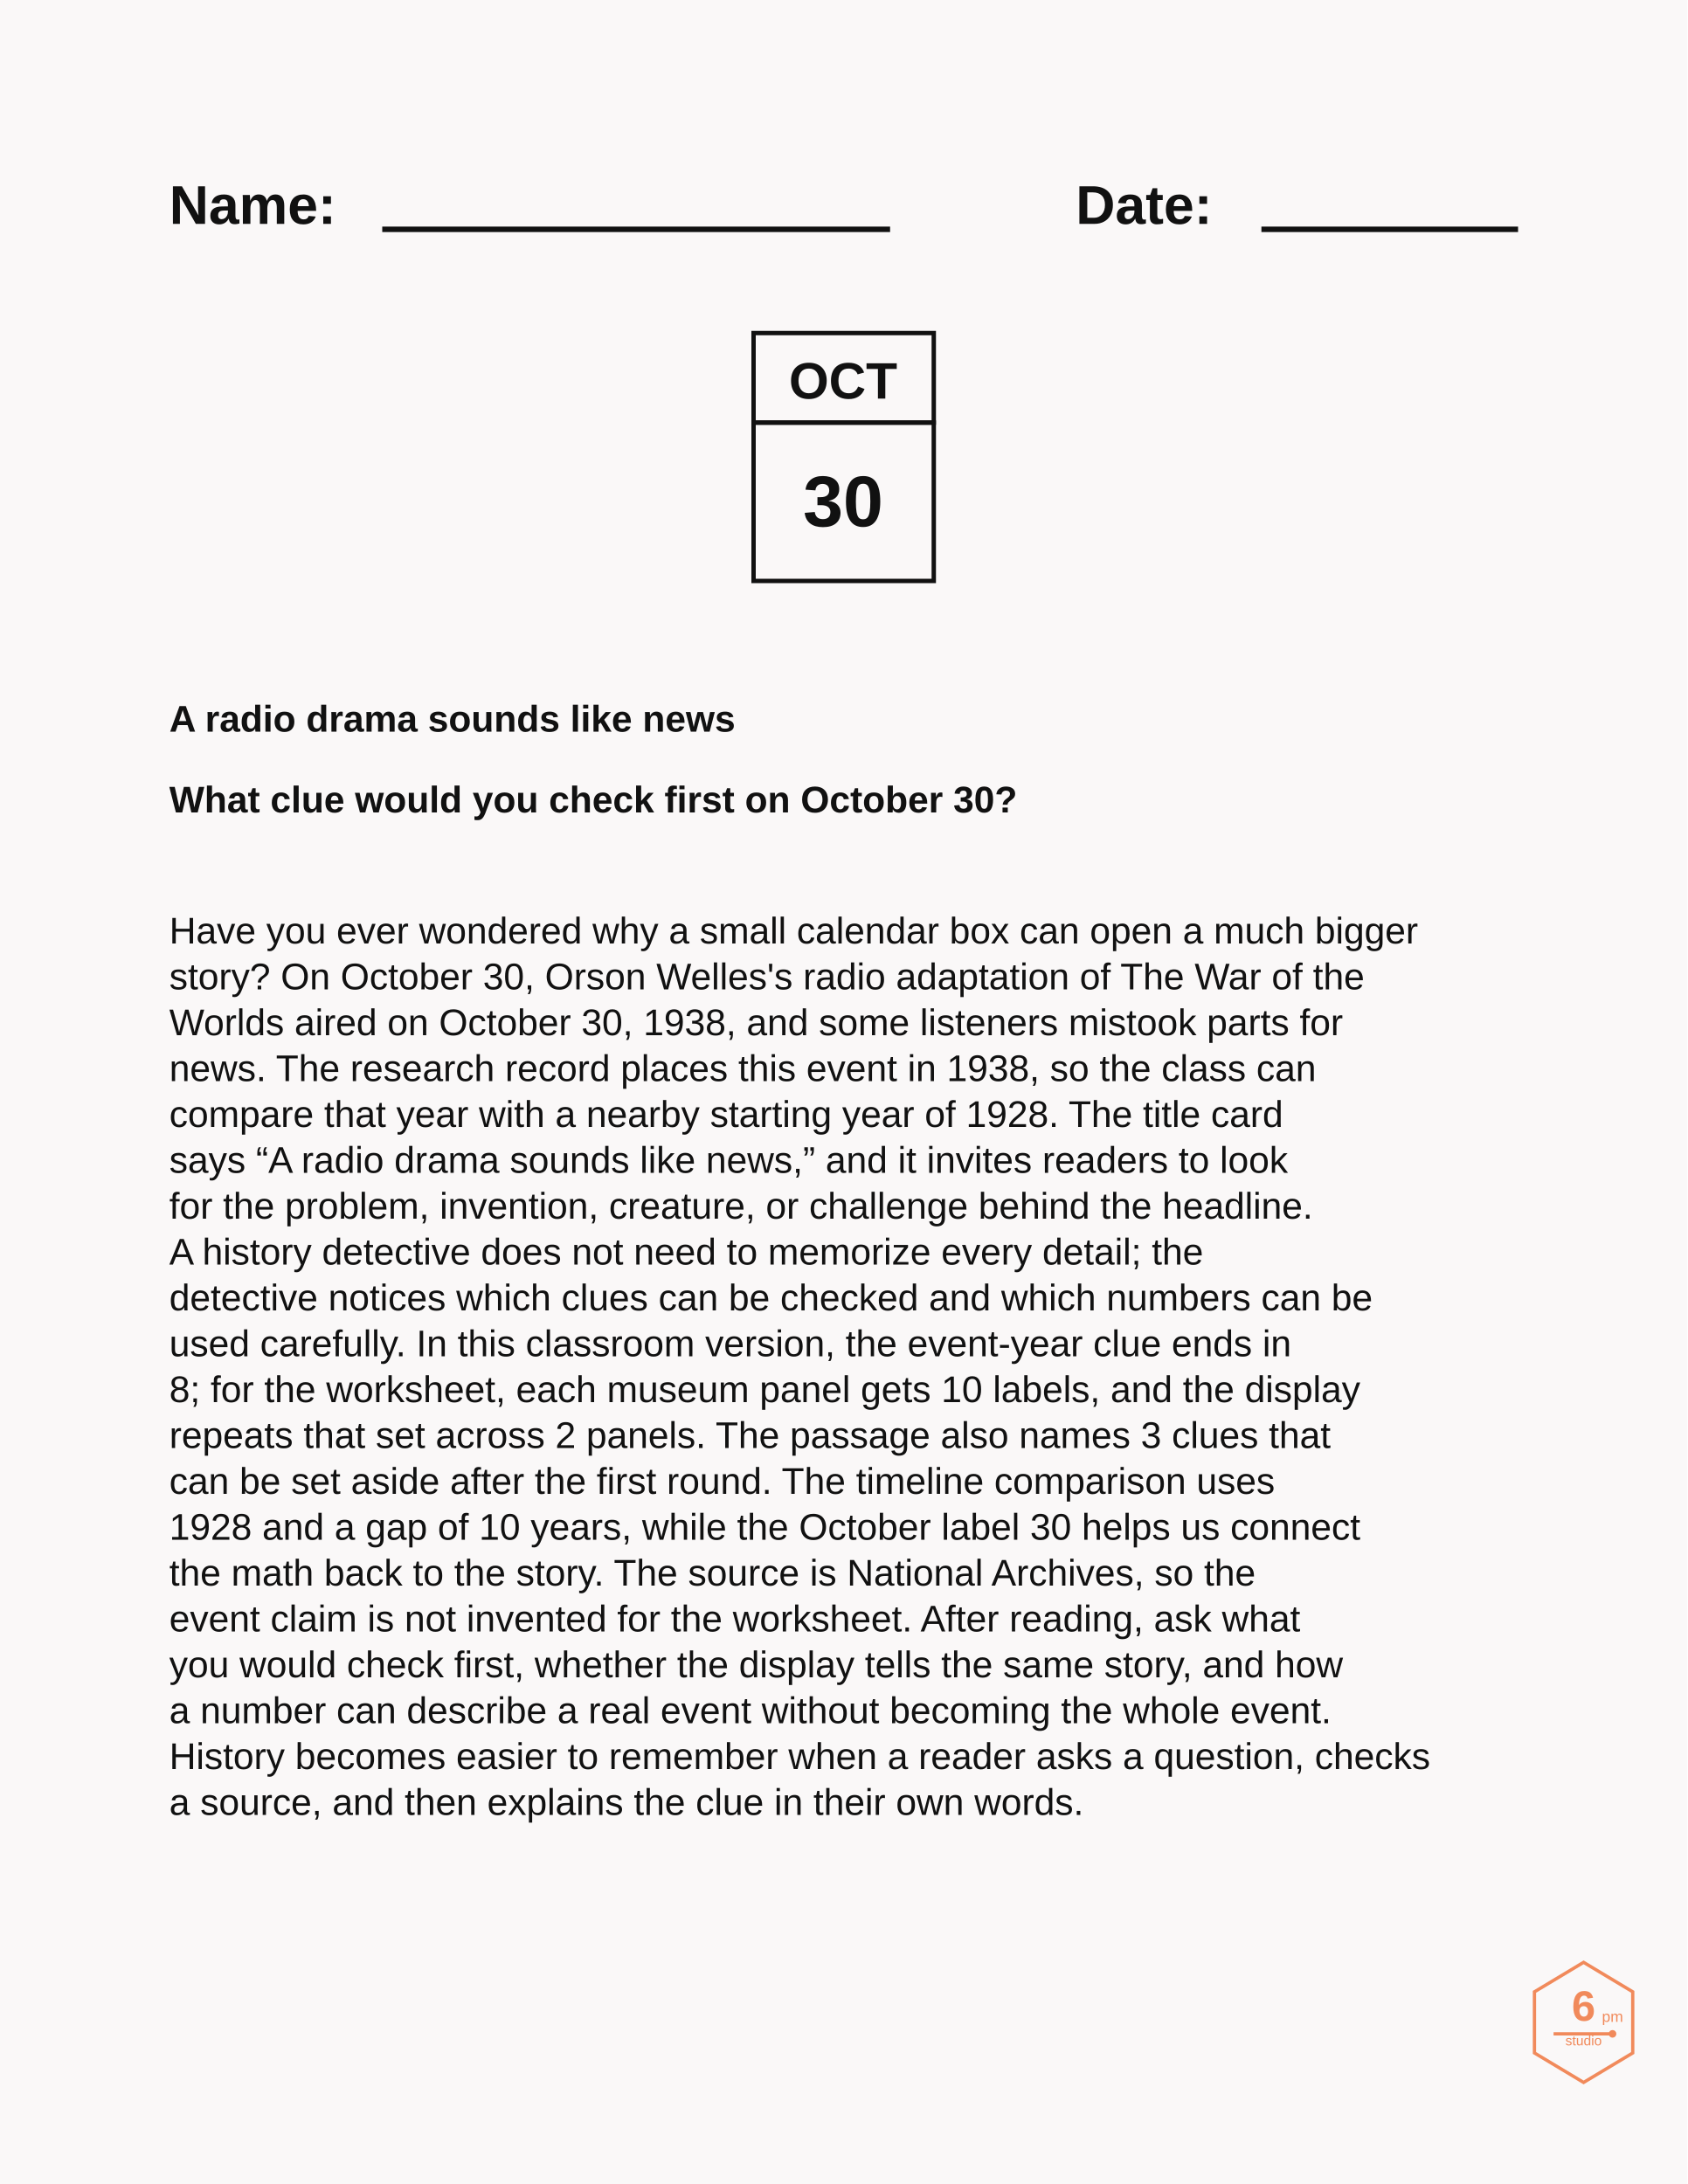
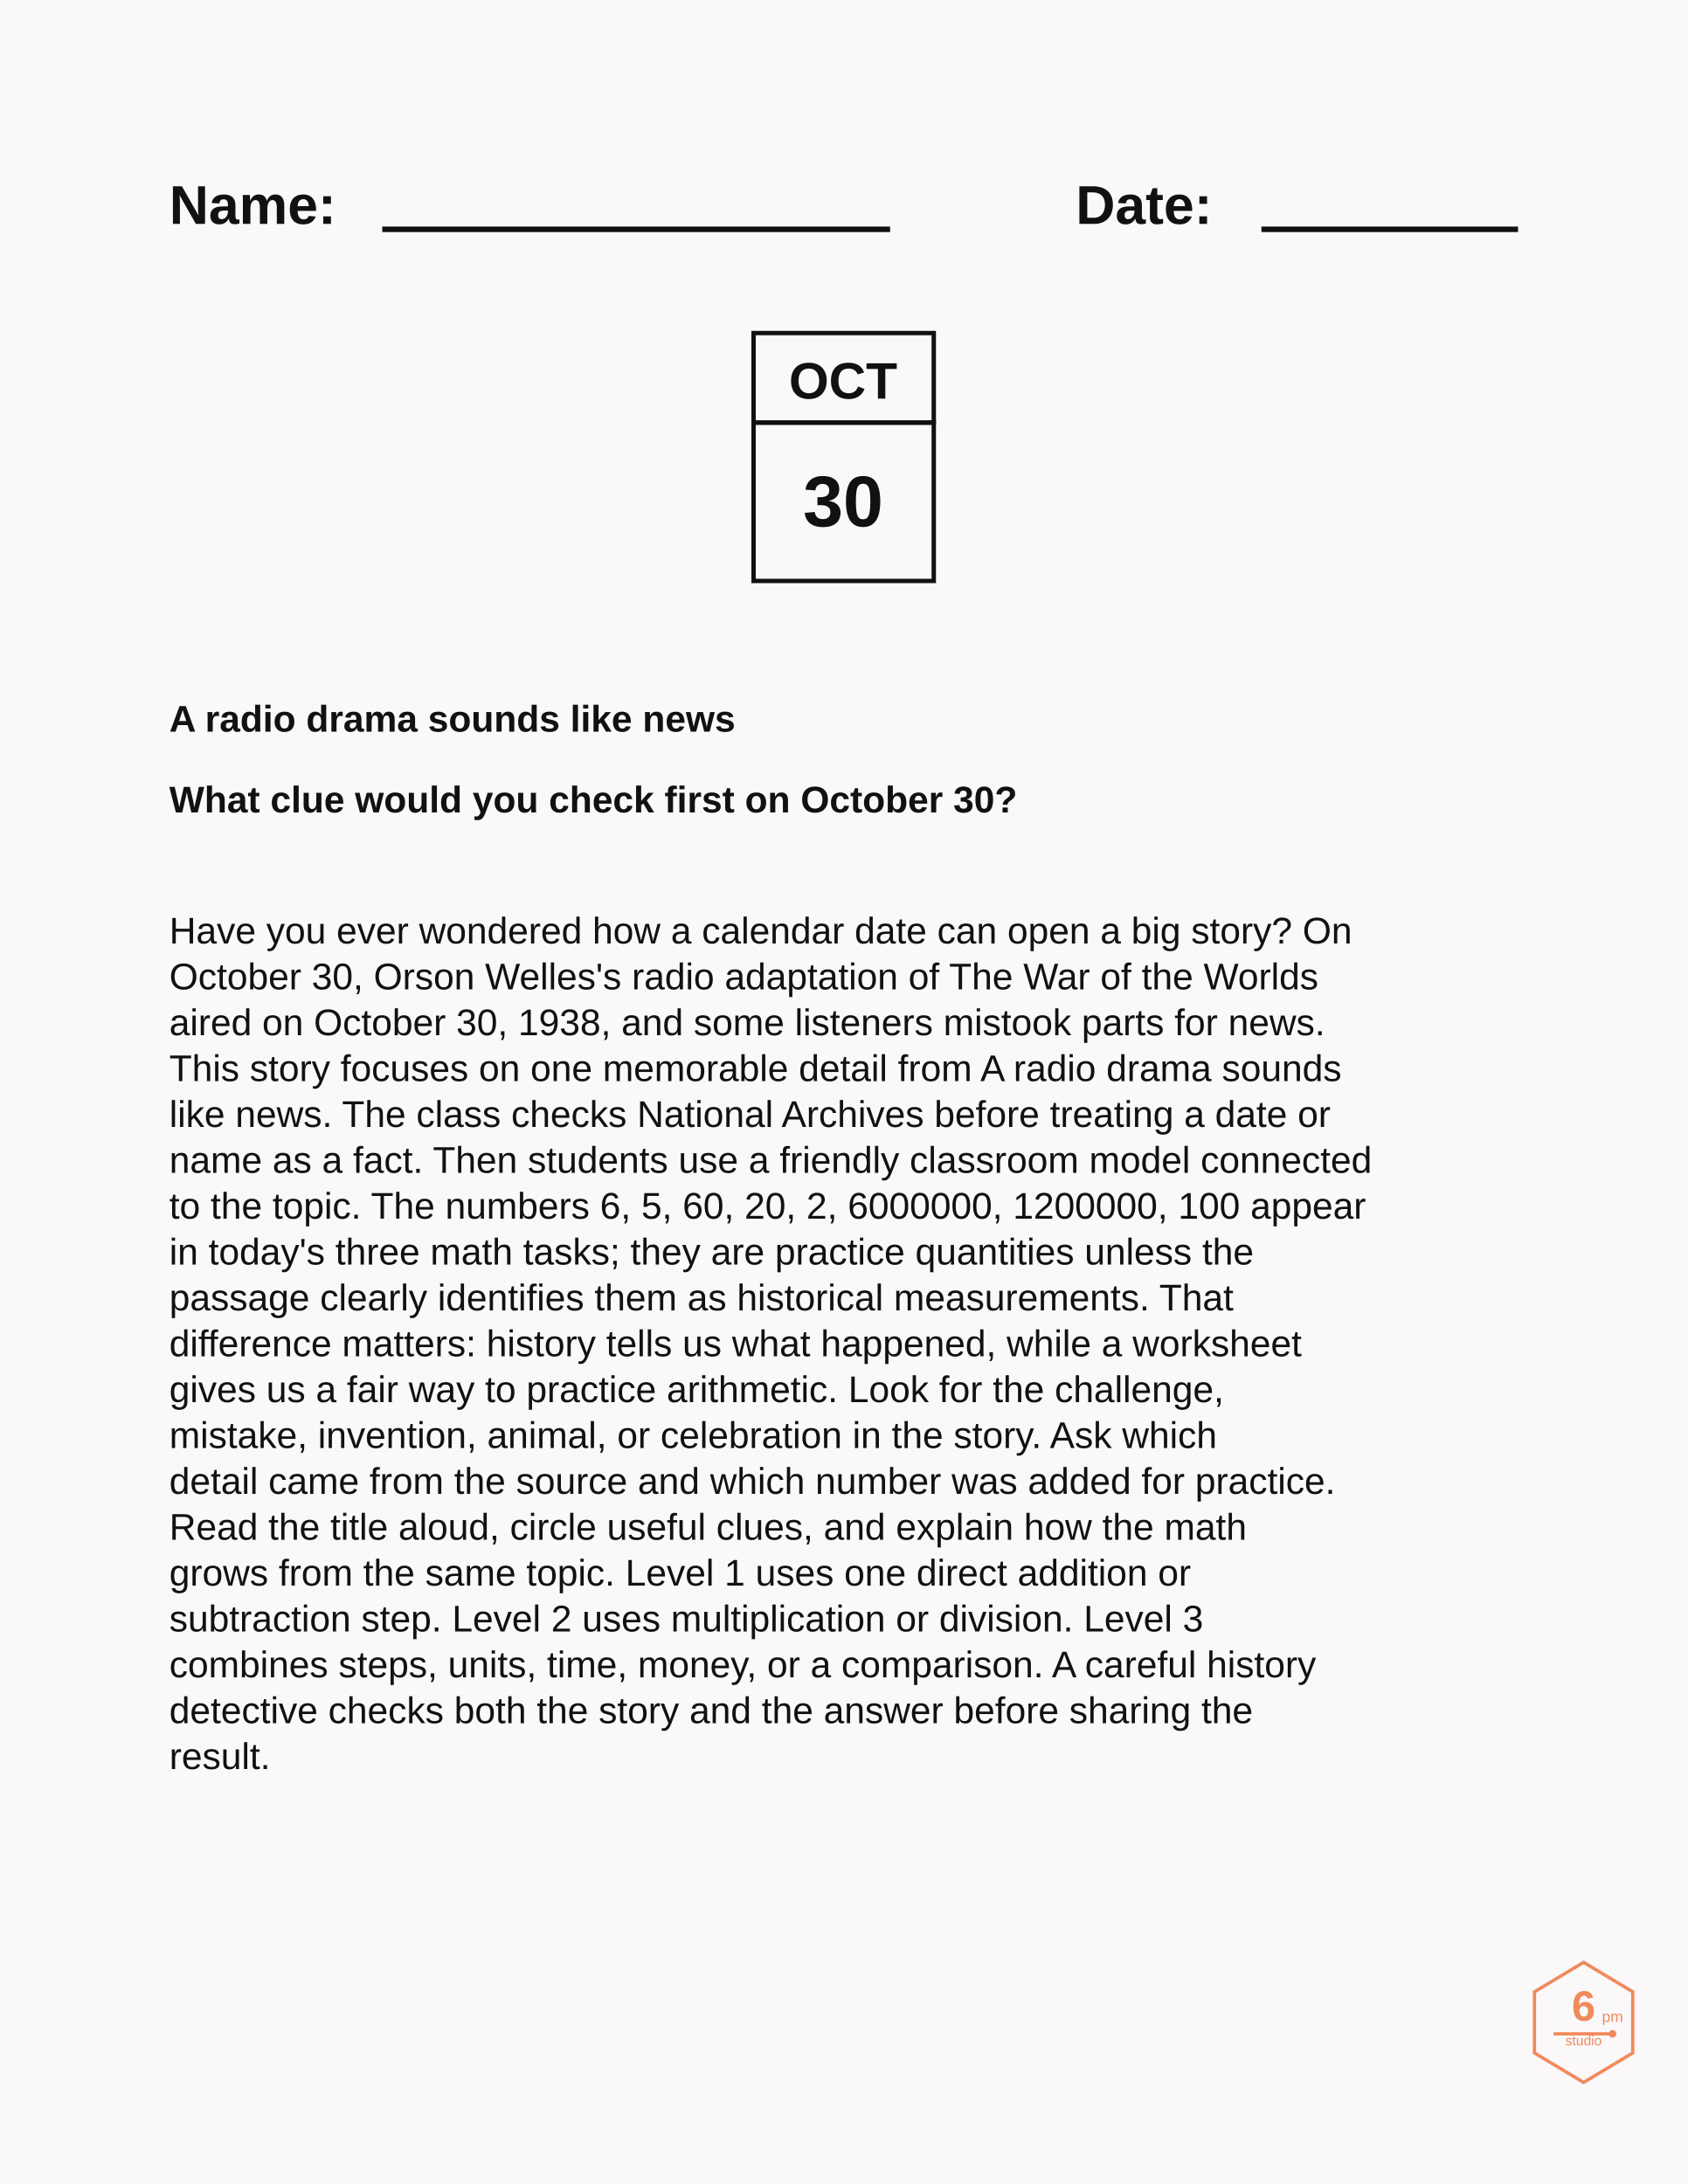
<svg xmlns="http://www.w3.org/2000/svg" width="1545" height="2000" viewBox="0 0 1545 2000" data-template-variant="reading-passage" data-template-version="1.0.0">
  <rect width="1545" height="2000" fill="#faf8f8" />
  <g fill="#111" font-family="Arial, Helvetica, sans-serif">
    <text x="155" y="205" font-size="50" font-weight="700">Name:</text>
    <line x1="350" y1="210" x2="815" y2="210" stroke="#111" stroke-width="5" />
    <text x="985" y="205" font-size="50" font-weight="700">Date:</text>
    <line x1="1155" y1="210" x2="1390" y2="210" stroke="#111" stroke-width="5" />
  </g>
  <g stroke="#111" fill="none" stroke-width="4">
    <rect x="690" y="305" width="165" height="82" />
    <rect x="690" y="387" width="165" height="145" />
  </g>
  <g fill="#111" text-anchor="middle" font-family="Arial, Helvetica, sans-serif">
    <text x="772" y="365" font-size="47" font-weight="700">OCT</text>
    <text x="772" y="482" font-size="66" font-weight="700">30</text>
  </g>
  <g fill="#111" font-family="Arial, Helvetica, sans-serif">
    <g data-content="article" data-x="155" data-width="1235" data-max-characters="72">
      <text x="155" y="670" font-size="34" font-weight="700">A radio drama sounds like news</text>
      <text x="155" y="744" font-size="34" font-weight="600">What clue would you check first on October 30?</text>
-       <text data-content="body" x="155" y="864" font-size="34">Have you ever wondered why a small calendar box can open a much bigger</text>
-       <text data-content="body" x="155" y="906" font-size="34">story? On October 30, Orson Welles's radio adaptation of The War of the</text>
-       <text data-content="body" x="155" y="948" font-size="34">Worlds aired on October 30, 1938, and some listeners mistook parts for</text>
-       <text data-content="body" x="155" y="990" font-size="34">news. The research record places this event in 1938, so the class can</text>
-       <text data-content="body" x="155" y="1032" font-size="34">compare that year with a nearby starting year of 1928. The title card</text>
-       <text data-content="body" x="155" y="1074" font-size="34">says “A radio drama sounds like news,” and it invites readers to look</text>
-       <text data-content="body" x="155" y="1116" font-size="34">for the problem, invention, creature, or challenge behind the headline.</text>
-       <text data-content="body" x="155" y="1158" font-size="34">A history detective does not need to memorize every detail; the</text>
-       <text data-content="body" x="155" y="1200" font-size="34">detective notices which clues can be checked and which numbers can be</text>
-       <text data-content="body" x="155" y="1242" font-size="34">used carefully. In this classroom version, the event-year clue ends in</text>
-       <text data-content="body" x="155" y="1284" font-size="34">8; for the worksheet, each museum panel gets 10 labels, and the display</text>
-       <text data-content="body" x="155" y="1326" font-size="34">repeats that set across 2 panels. The passage also names 3 clues that</text>
-       <text data-content="body" x="155" y="1368" font-size="34">can be set aside after the first round. The timeline comparison uses</text>
-       <text data-content="body" x="155" y="1410" font-size="34">1928 and a gap of 10 years, while the October label 30 helps us connect</text>
-       <text data-content="body" x="155" y="1452" font-size="34">the math back to the story. The source is National Archives, so the</text>
-       <text data-content="body" x="155" y="1494" font-size="34">event claim is not invented for the worksheet. After reading, ask what</text>
-       <text data-content="body" x="155" y="1536" font-size="34">you would check first, whether the display tells the same story, and how</text>
-       <text data-content="body" x="155" y="1578" font-size="34">a number can describe a real event without becoming the whole event.</text>
-       <text data-content="body" x="155" y="1620" font-size="34">History becomes easier to remember when a reader asks a question, checks</text>
-       <text data-content="body" x="155" y="1662" font-size="34">a source, and then explains the clue in their own words.</text>
+       <text data-content="body" x="155" y="864" font-size="34">Have you ever wondered how a calendar date can open a big story? On</text>
+       <text data-content="body" x="155" y="906" font-size="34">October 30, Orson Welles's radio adaptation of The War of the Worlds</text>
+       <text data-content="body" x="155" y="948" font-size="34">aired on October 30, 1938, and some listeners mistook parts for news.</text>
+       <text data-content="body" x="155" y="990" font-size="34">This story focuses on one memorable detail from A radio drama sounds</text>
+       <text data-content="body" x="155" y="1032" font-size="34">like news. The class checks National Archives before treating a date or</text>
+       <text data-content="body" x="155" y="1074" font-size="34">name as a fact. Then students use a friendly classroom model connected</text>
+       <text data-content="body" x="155" y="1116" font-size="34">to the topic. The numbers 6, 5, 60, 20, 2, 6000000, 1200000, 100 appear</text>
+       <text data-content="body" x="155" y="1158" font-size="34">in today's three math tasks; they are practice quantities unless the</text>
+       <text data-content="body" x="155" y="1200" font-size="34">passage clearly identifies them as historical measurements. That</text>
+       <text data-content="body" x="155" y="1242" font-size="34">difference matters: history tells us what happened, while a worksheet</text>
+       <text data-content="body" x="155" y="1284" font-size="34">gives us a fair way to practice arithmetic. Look for the challenge,</text>
+       <text data-content="body" x="155" y="1326" font-size="34">mistake, invention, animal, or celebration in the story. Ask which</text>
+       <text data-content="body" x="155" y="1368" font-size="34">detail came from the source and which number was added for practice.</text>
+       <text data-content="body" x="155" y="1410" font-size="34">Read the title aloud, circle useful clues, and explain how the math</text>
+       <text data-content="body" x="155" y="1452" font-size="34">grows from the same topic. Level 1 uses one direct addition or</text>
+       <text data-content="body" x="155" y="1494" font-size="34">subtraction step. Level 2 uses multiplication or division. Level 3</text>
+       <text data-content="body" x="155" y="1536" font-size="34">combines steps, units, time, money, or a comparison. A careful history</text>
+       <text data-content="body" x="155" y="1578" font-size="34">detective checks both the story and the answer before sharing the</text>
+       <text data-content="body" x="155" y="1620" font-size="34">result.</text>
    </g>
  </g>
  <g transform="translate(1495 1876) scale(0.5) translate(-1495 -1876)">
    <g transform="translate(1305 1710)" fill="none" stroke="#f18a5b" stroke-width="6">
      <path d="M100 8 190 62v112l-90 54-90-54V62Z" />
      <path d="M45 139h110" />
      <circle cx="153" cy="139" r="4" fill="#f18a5b" />
    </g>
    <text x="1405" y="1825" fill="#f18a5b" text-anchor="middle" font-family="Arial, Helvetica, sans-serif" font-size="78" font-weight="700">6</text>
    <text x="1458" y="1827" fill="#f18a5b" text-anchor="middle" font-family="Arial, Helvetica, sans-serif" font-size="28">pm</text>
    <text x="1405" y="1870" fill="#f18a5b" text-anchor="middle" font-family="Arial, Helvetica, sans-serif" font-size="25">studio</text>
  </g>
</svg>
